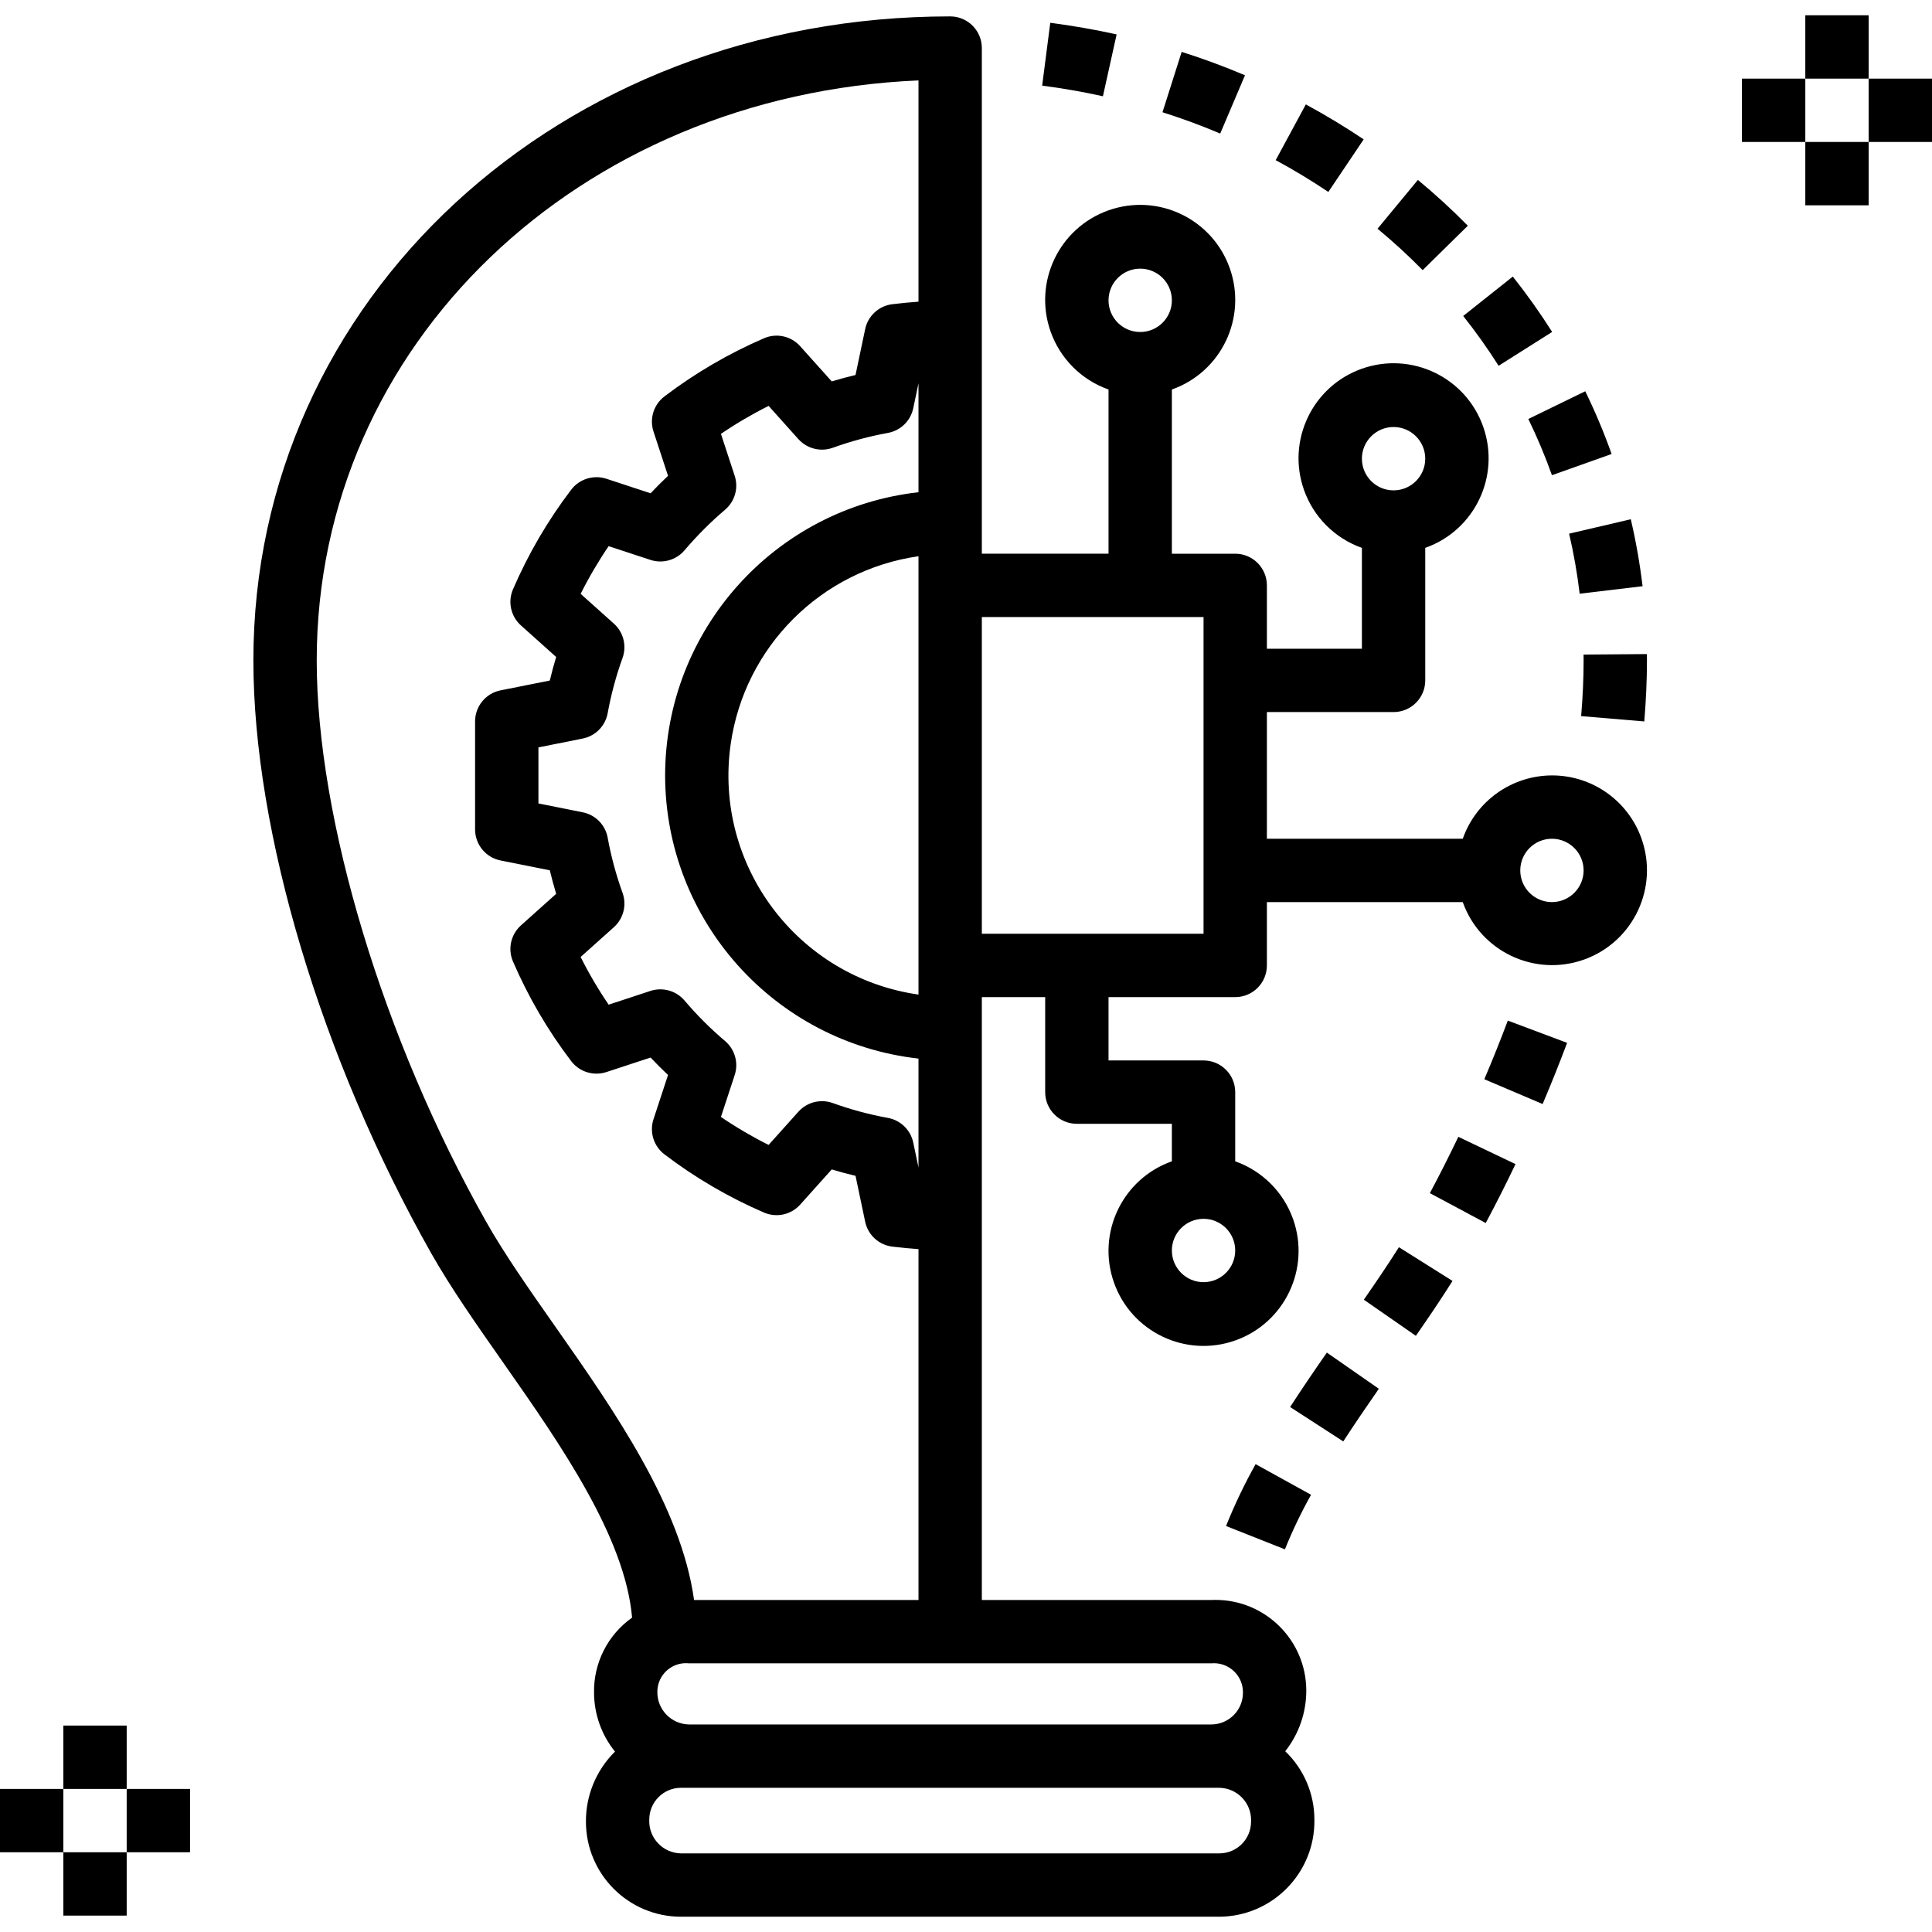
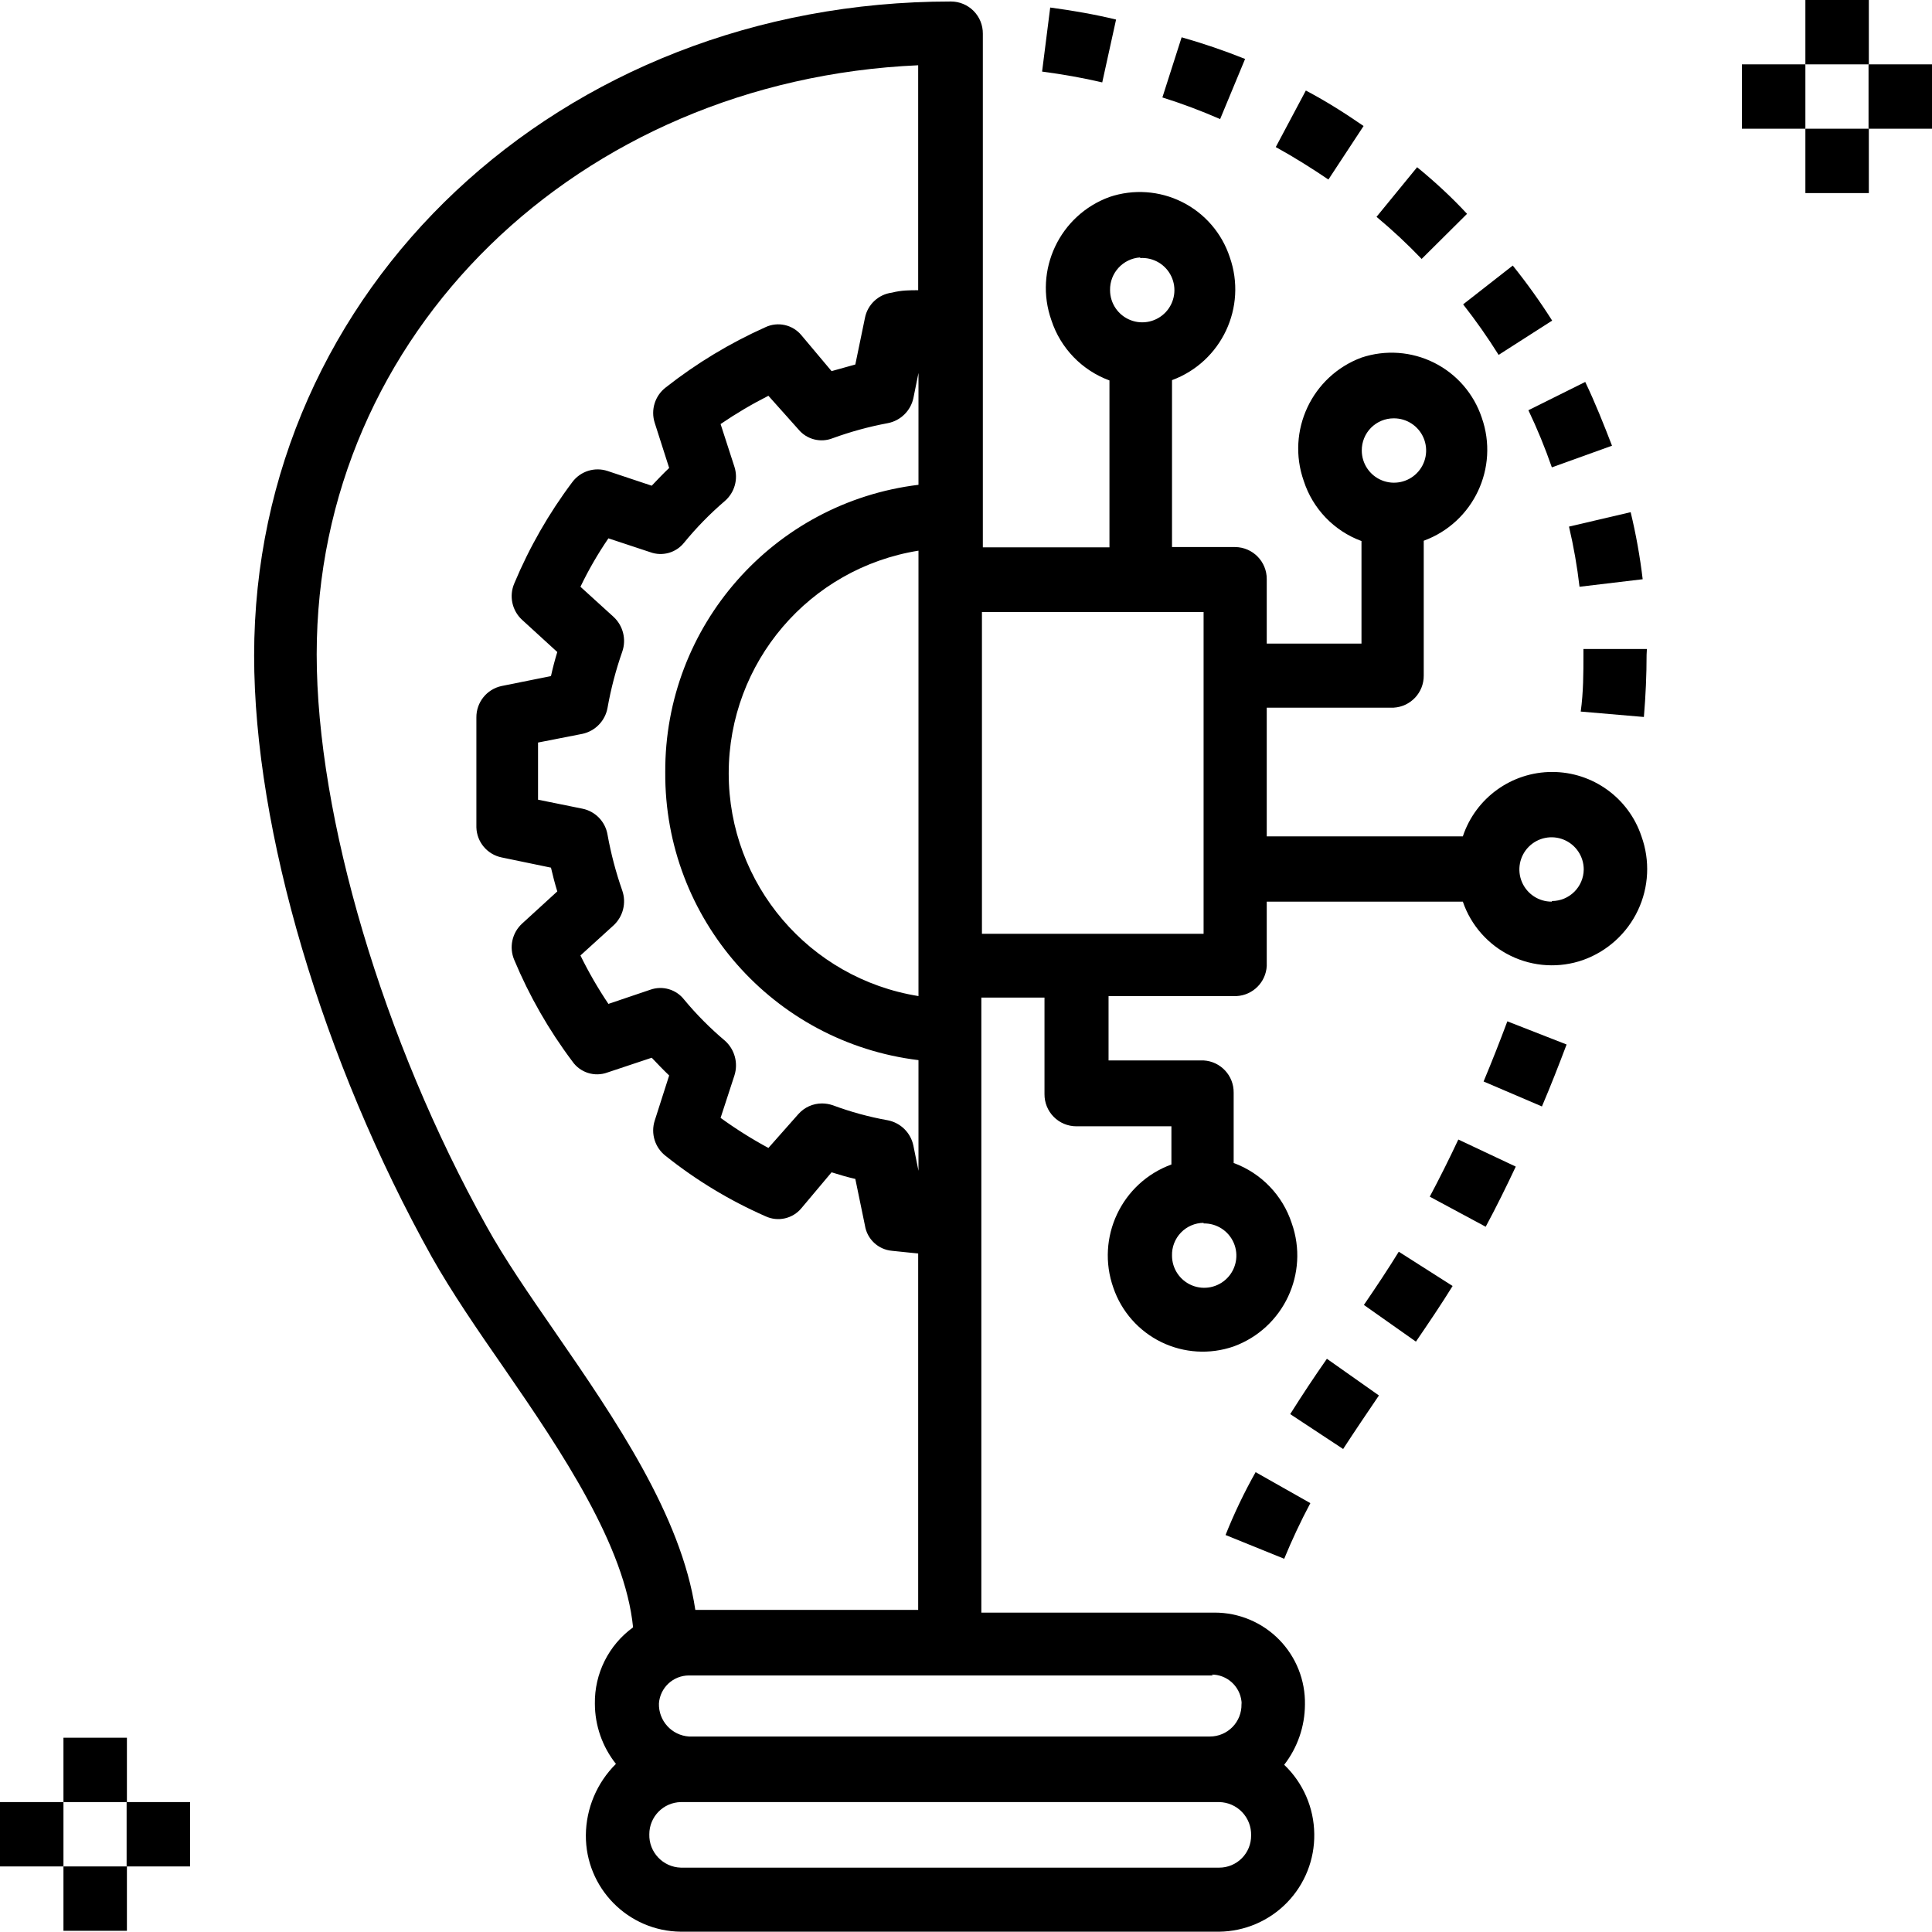
- <svg xmlns="http://www.w3.org/2000/svg" version="1.1" id="Capa_1" x="0px" y="0px" viewBox="0 0 488 488" style="enable-background:new 0 0 488 488;" xml:space="preserve">
+ <svg xmlns="http://www.w3.org/2000/svg" id="Capa_1" data-name="Capa 1" width="64.24" height="64.24" viewBox="0 0 64.24 64.24">
  <g>
-     <g>
-       <path d="M414.61,211.775c-3.406-9.558-12.463-15.933-22.61-15.915c-10.137,0.031-19.158,6.438-22.526,16H320v-32h32    c4.417,0.001,7.999-3.579,8-7.996c0-0.001,0-0.003,0-0.004v-33.474c12.497-4.418,19.047-18.13,14.629-30.628    c-4.418-12.497-18.13-19.047-30.628-14.629s-19.047,18.13-14.629,30.628c2.416,6.835,7.793,12.212,14.628,14.629v25.475h-24v-16    c0.001-4.417-3.579-7.999-7.996-8c-0.001,0-0.003,0-0.004,0h-16V98.385c12.497-4.418,19.047-18.13,14.629-30.628    c-4.418-12.497-18.13-19.047-30.628-14.629c-12.497,4.418-19.047,18.13-14.629,30.628c2.416,6.835,7.793,12.212,14.628,14.629    v41.475h-32V12.141c0.001-4.417-3.579-7.999-7.996-8c-0.001,0-0.003,0-0.004,0c-98.691,0-176,71.453-176,162.664    c0,43.328,17.199,100.695,44.891,149.703c4.973,8.797,11.461,18.047,18.328,27.844c14.521,20.699,30.681,43.976,32.438,64.238    c-6.15,4.347-9.749,11.458-9.61,18.988c0.023,5.409,1.891,10.649,5.295,14.853c-4.735,4.672-7.383,11.058-7.342,17.71    c0.014,13.249,10.751,23.986,24,24h136c13.339-0.083,24.086-10.963,24.003-24.302c-0.001-0.087-0.002-0.174-0.003-0.261    c-0.005-6.507-2.664-12.73-7.363-17.232c3.448-4.366,5.321-9.768,5.316-15.331c-0.024-12.671-10.315-22.923-22.986-22.899    c-0.338,0.001-0.676,0.009-1.014,0.024H248V251.859h16v24c-0.001,4.417,3.579,7.999,7.996,8c0.001,0,0.003,0,0.004,0h24v9.474    c-12.497,4.418-19.046,18.131-14.627,30.627s18.131,19.046,30.627,14.627c12.497-4.418,19.046-18.131,14.627-30.627    c-2.416-6.835-7.793-12.211-14.627-14.627v-17.474c0.001-4.417-3.579-7.999-7.996-8c-0.001,0-0.003,0-0.004,0h-24v-16h32    c4.417,0.001,7.999-3.579,8-7.996c0-0.001,0-0.003,0-0.004v-16h49.475c4.442,12.464,18.146,18.967,30.61,14.525    C412.548,237.943,419.051,224.239,414.61,211.775z M352,107.859c4.418,0,8,3.582,8,8s-3.582,8-8,8s-8-3.582-8-8    C344.004,111.443,347.584,107.864,352,107.859z M140.32,335.164c-6.641-9.469-12.91-18.406-17.5-26.531    C96.809,262.594,80,206.922,80,166.805c0-79.781,66.137-142.797,152-146.492v55.888c-2.124,0.159-4.291,0.352-6.609,0.636    c-3.396,0.413-6.153,2.941-6.859,6.289l-2.438,11.594c-2.008,0.477-4.01,1.016-6.008,1.617l-7.973-8.891    c-2.284-2.555-5.942-3.369-9.094-2.023c-8.954,3.861-17.405,8.796-25.168,14.695c-2.733,2.06-3.852,5.631-2.785,8.883    l3.672,11.188c-1.512,1.422-2.984,2.898-4.41,4.406l-11.176-3.672c-3.251-1.053-6.813,0.062-8.883,2.781    c-5.907,7.765-10.846,16.22-14.707,25.18c-1.344,3.152-0.53,6.809,2.023,9.094l8.895,7.969c-0.598,1.977-1.133,3.958-1.605,5.945    l-12.441,2.484c-3.74,0.746-6.433,4.03-6.433,7.844V209.5c0,3.814,2.693,7.098,6.434,7.844l12.441,2.484    c0.473,1.984,1.008,3.966,1.605,5.945l-8.898,7.969c-2.55,2.287-3.363,5.942-2.023,9.094c3.862,8.959,8.8,17.415,14.707,25.18    c2.068,2.722,5.632,3.837,8.883,2.781l11.176-3.672c1.43,1.508,2.898,2.984,4.41,4.406l-3.672,11.172    c-1.066,3.251,0.051,6.82,2.781,8.883c7.763,5.908,16.218,10.848,25.176,14.711c3.152,1.338,6.806,0.525,9.094-2.023l7.973-8.891    c1.996,0.602,3.999,1.141,6.008,1.617l2.434,11.586c0.703,3.351,3.461,5.883,6.859,6.297c2.321,0.284,4.489,0.477,6.613,0.636    v88.622h-56.69C172.041,380.564,155.341,356.581,140.32,335.164z M168,195.859c0.051,36.644,27.587,67.419,64,71.528v27.511    l-1.324-6.297c-0.668-3.189-3.203-5.655-6.41-6.234c-4.742-0.863-9.404-2.12-13.937-3.758c-0.869-0.309-1.785-0.467-2.707-0.469    c-2.274,0-4.441,0.969-5.957,2.664l-7.523,8.391c-4.169-2.083-8.192-4.446-12.043-7.07l3.473-10.57    c1.017-3.098,0.054-6.502-2.434-8.609c-3.689-3.123-7.114-6.546-10.238-10.234c-2.113-2.471-5.506-3.427-8.598-2.422    l-10.566,3.477c-2.626-3.852-4.989-7.877-7.074-12.047l8.398-7.523c2.422-2.175,3.288-5.599,2.191-8.664    c-1.636-4.534-2.893-9.196-3.758-13.937c-0.584-3.233-3.086-5.78-6.309-6.422L136,202.938v-14.156l11.184-2.234    c3.222-0.641,5.725-3.189,6.309-6.422c0.865-4.744,2.122-9.409,3.757-13.946c1.099-3.066,0.231-6.491-2.195-8.664L146.664,150    c2.087-4.168,4.449-8.193,7.07-12.047l10.57,3.477c3.092,1.004,6.484,0.049,8.598-2.422c3.132-3.691,6.559-7.121,10.246-10.258    c2.478-2.103,3.436-5.498,2.422-8.586l-3.469-10.57c3.851-2.623,7.873-4.985,12.039-7.07l7.523,8.391    c2.176,2.42,5.598,3.287,8.664,2.195c4.533-1.639,9.195-2.896,13.937-3.758c3.206-0.576,5.741-3.039,6.41-6.227L232,96.828v27.503    C195.587,128.441,168.051,159.215,168,195.859z M232,140.498V251.22c-30.575-4.377-51.813-32.712-47.436-63.287    C188.085,163.341,207.407,144.019,232,140.498z M316,460.141c-0.004,4.416-3.584,7.996-8,8H172    c-4.499-0.076-8.085-3.785-8.009-8.284c0.002-0.093,0.005-0.186,0.009-0.279c0.004-4.416,3.584-7.996,8-8h136    c4.499,0.076,8.085,3.785,8.009,8.284C316.008,459.955,316.005,460.048,316,460.141z M305.953,420.141    c4.03-0.372,7.599,2.595,7.97,6.625c0.025,0.27,0.035,0.541,0.03,0.812c-0.004,4.416-3.584,7.996-8,8H174.047    c-4.499-0.076-8.085-3.784-8.009-8.284c0.002-0.093,0.005-0.186,0.009-0.279c0.171-3.988,3.543-7.082,7.531-6.91    c0.157,0.007,0.313,0.019,0.469,0.035H305.953z M304,307.859c4.418,0,8,3.582,8,8s-3.582,8-8,8s-8-3.582-8-8    C296.004,311.443,299.584,307.864,304,307.859z M288,67.859c4.418,0,8,3.582,8,8s-3.582,8-8,8s-8-3.582-8-8    C280.004,71.443,283.584,67.864,288,67.859z M304,235.859h-56v-80h56V235.859z M392,227.859c-4.418,0-8-3.582-8-8s3.582-8,8-8    s8,3.582,8,8C399.996,224.276,396.416,227.855,392,227.859z" />
-     </g>
+     <path d="M266.46,239.69a3.13,3.13,0,0,0-5.94,0H254v-4.28h4.22a1.06,1.06,0,0,0,1-1.07h0v-4.48a3.22,3.22,0,0,0,1.93-4.09,3.16,3.16,0,0,0-4-2,3.23,3.23,0,0,0-1.92,4.1,3.17,3.17,0,0,0,1.92,2v3.41H254v-2.14a1.06,1.06,0,0,0-1.05-1.07h-2.1v-5.55a3.22,3.22,0,0,0,1.92-4.09,3.15,3.15,0,0,0-4-2,3.22,3.22,0,0,0-1.93,4.1,3.19,3.19,0,0,0,1.93,2v5.55h-4.21V213a1.06,1.06,0,0,0-1.06-1.07h0c-13,0-23.17,9.55-23.17,21.75,0,5.8,2.27,13.47,5.91,20,.66,1.17,1.51,2.41,2.42,3.72,1.91,2.77,4,5.88,4.27,8.59a3.08,3.08,0,0,0-1.27,2.54,3.23,3.23,0,0,0,.7,2,3.38,3.38,0,0,0-1,2.37,3.19,3.19,0,0,0,3.16,3.21h17.9a3.2,3.2,0,0,0,3.16-3.25v0a3.23,3.23,0,0,0-1-2.3,3.29,3.29,0,0,0,.69-2,3,3,0,0,0-3-3.06h-7.76V245.05h2.1v3.21a1.06,1.06,0,0,0,1.06,1.07h3.16v1.27a3.22,3.22,0,0,0-1.93,4.1,3.14,3.14,0,0,0,4,1.95,3.22,3.22,0,0,0,1.93-4.1,3.19,3.19,0,0,0-1.93-2v-2.34a1.06,1.06,0,0,0-1-1.07h-3.16v-2.14H253A1.06,1.06,0,0,0,254,244h0v-2.14h6.52a3.13,3.13,0,0,0,4,1.94A3.21,3.21,0,0,0,266.46,239.69Zm-8.24-13.9a1.07,1.07,0,1,1-1.06,1.07A1.06,1.06,0,0,1,258.22,225.79Zm-27.87,30.4c-.87-1.26-1.7-2.46-2.3-3.55-3.43-6.15-5.64-13.6-5.64-19,0-10.67,8.71-19.09,20-19.59v7.48c-.28,0-.56,0-.87.08a1.05,1.05,0,0,0-.9.84l-.32,1.55-.79.22-1-1.19a1,1,0,0,0-1.2-.27,15.82,15.82,0,0,0-3.31,2,1.07,1.07,0,0,0-.37,1.18l.48,1.5c-.2.19-.39.39-.58.59l-1.47-.49a1.05,1.05,0,0,0-1.17.37,15.65,15.65,0,0,0-1.93,3.37,1.07,1.07,0,0,0,.26,1.21l1.17,1.07c-.08.26-.15.53-.21.8l-1.64.33a1.06,1.06,0,0,0-.84,1.05v3.65a1.05,1.05,0,0,0,.84,1l1.64.34c.06.26.13.53.21.79l-1.17,1.07a1.07,1.07,0,0,0-.26,1.21,15.65,15.65,0,0,0,1.93,3.37,1,1,0,0,0,1.17.37l1.47-.49c.19.2.38.4.58.59l-.48,1.5a1.07,1.07,0,0,0,.37,1.18,15,15,0,0,0,3.31,2,1,1,0,0,0,1.2-.27l1-1.19c.26.08.52.16.79.22l.32,1.55a1,1,0,0,0,.9.84l.87.09v11.85H235C234.53,262.27,232.33,259.06,230.35,256.19ZM234,237.56a9.58,9.58,0,0,0,8.42,9.57v3.68l-.17-.84a1.08,1.08,0,0,0-.85-.84,10.54,10.54,0,0,1-1.83-.5,1.13,1.13,0,0,0-.36-.06,1.05,1.05,0,0,0-.78.35l-1,1.13a14.2,14.2,0,0,1-1.59-1l.46-1.41a1.1,1.1,0,0,0-.32-1.16,10.84,10.84,0,0,1-1.35-1.36,1,1,0,0,0-1.13-.33l-1.39.47a13.69,13.69,0,0,1-.93-1.61l1.1-1a1.09,1.09,0,0,0,.29-1.16,12.13,12.13,0,0,1-.49-1.86,1.06,1.06,0,0,0-.83-.86l-1.48-.3v-1.9l1.48-.29a1.08,1.08,0,0,0,.83-.86,12,12,0,0,1,.49-1.87,1.09,1.09,0,0,0-.29-1.16l-1.1-1a12.24,12.24,0,0,1,.93-1.61l1.39.46a1,1,0,0,0,1.13-.32,11,11,0,0,1,1.35-1.38,1.07,1.07,0,0,0,.32-1.14l-.46-1.42a14.12,14.12,0,0,1,1.59-.94l1,1.12a1,1,0,0,0,1.14.29,11.51,11.51,0,0,1,1.83-.5,1.08,1.08,0,0,0,.85-.83l.17-.84V228A9.58,9.58,0,0,0,234,237.56Zm8.42-7.4V245a7.5,7.5,0,0,1,0-14.81Zm11.06,42.75a1.06,1.06,0,0,1-1.06,1.07h-17.9a1.08,1.08,0,0,1-1.05-1.11v0a1.07,1.07,0,0,1,1.05-1.07h17.9a1.08,1.08,0,0,1,1.06,1.11Zm-1.32-5.35a1,1,0,0,1,1,.89.34.34,0,0,1,0,.1,1.05,1.05,0,0,1-1.05,1.07H234.79a1.07,1.07,0,0,1-1-1.1v0a1,1,0,0,1,1-.93h17.43Zm-.26-15a1.07,1.07,0,1,1-1.05,1.07A1.06,1.06,0,0,1,251.9,252.54Zm-2.11-32.1a1.07,1.07,0,1,1-1,1.07A1.07,1.07,0,0,1,249.79,220.44Zm2.11,22.47h-7.37v-10.7h7.37Zm11.58-1.07a1.07,1.07,0,1,1,1.06-1.07A1.06,1.06,0,0,1,263.48,241.84Z" transform="translate(-211.88 -211.88)" />
+     <path d="M253.63,260.83a17.31,17.31,0,0,0-1,2.09l1.95.79c.26-.63.55-1.25.87-1.85Z" transform="translate(-211.88 -211.88)" />
+     <path d="M256,257.06c-.42.6-.83,1.22-1.22,1.84l1.76,1.16c.39-.6.79-1.19,1.19-1.78Z" transform="translate(-211.88 -211.88)" />
+     <path d="M258.39,253.5c-.35.57-.75,1.17-1.16,1.77l1.73,1.22c.43-.63.85-1.25,1.22-1.85Z" transform="translate(-211.88 -211.88)" />
+     <path d="M260.37,249.77c-.3.64-.62,1.28-.95,1.9l1.86,1c.35-.65.68-1.32,1-2Z" transform="translate(-211.88 -211.88)" />
+     <path d="M262,245.84c-.25.67-.51,1.33-.79,2l1.94.83c.29-.68.56-1.37.82-2.06Z" transform="translate(-211.88 -211.88)" />
+     <path d="M266.64,233.46l-2.11,0v.19c0,.6,0,1.24-.09,1.89l2.1.18c.06-.71.09-1.41.09-2.07Z" transform="translate(-211.88 -211.88)" />
+     <path d="M266.1,228.91l-2.05.48a17.58,17.58,0,0,1,.35,2l2.1-.25A19.08,19.08,0,0,0,266.1,228.91Z" transform="translate(-211.88 -211.88)" />
+     <path d="M264.59,224.58l-1.89.94a18.48,18.48,0,0,1,.78,1.9l2-.72C265.21,226,264.92,225.27,264.59,224.58Z" transform="translate(-211.88 -211.88)" />
+     <path d="M262.18,220.71,260.53,222a19.5,19.5,0,0,1,1.18,1.68l1.78-1.14A20.22,20.22,0,0,0,262.18,220.71Z" transform="translate(-211.88 -211.88)" />
+     <path d="M259,217.44l-1.35,1.65a18.12,18.12,0,0,1,1.5,1.4l1.51-1.5C260.16,218.45,259.6,217.93,259,217.44Z" transform="translate(-211.88 -211.88)" />
+     <path d="M255.3,214.89l-1,1.88c.6.33,1.19.7,1.75,1.08l1.17-1.78C256.61,215.65,256,215.26,255.3,214.89Z" transform="translate(-211.88 -211.88)" />
+     <path d="M251.17,213.12l-.64,2a19,19,0,0,1,1.92.72l.83-2A21.28,21.28,0,0,0,251.17,213.12Z" transform="translate(-211.88 -211.88)" />
+     <path d="M246.8,212.13l-.27,2.13c.68.09,1.36.21,2,.36l.46-2.09C248.29,212.36,247.54,212.23,246.8,212.13Z" transform="translate(-211.88 -211.88)" />
+     <rect x="2.11" y="57.78" width="2.11" height="2.14" />
+     <rect x="2.11" y="62.06" width="2.11" height="2.14" />
+     <rect x="4.21" y="59.92" width="2.11" height="2.14" />
+     <rect y="59.92" width="2.11" height="2.14" />
+     <rect x="60.03" width="2.11" height="2.14" />
+     <rect x="60.03" y="4.28" width="2.11" height="2.14" />
+     <rect x="62.13" y="2.14" width="2.11" height="2.14" />
+     <rect x="57.92" y="2.14" width="2.11" height="2.14" />
  </g>
-   <g>
-     <g>
-       <path d="M317.152,369.828c-2.821,5.044-5.317,10.263-7.472,15.625l14.875,5.891c1.906-4.73,4.112-9.333,6.605-13.781    L317.152,369.828z" />
-     </g>
-   </g>
-   <g>
-     <g>
-       <path d="M335.148,341.648c-3.144,4.516-6.281,9.109-9.281,13.75l13.43,8.688c2.906-4.484,5.941-8.922,8.984-13.297    L335.148,341.648z" />
-     </g>
-   </g>
-   <g>
-     <g>
-       <path d="M353.348,315.031c-2.699,4.281-5.707,8.711-8.859,13.258l13.141,9.125c3.301-4.75,6.441-9.383,9.258-13.867    L353.348,315.031z" />
-     </g>
-   </g>
-   <g>
-     <g>
-       <path d="M368.359,287.148c-2.293,4.797-4.69,9.539-7.191,14.227l14.109,7.547c2.617-4.898,5.124-9.859,7.52-14.883    L368.359,287.148z" />
-     </g>
-   </g>
-   <g>
-     <g>
-       <path d="M380.855,257.789c-1.859,4.945-3.84,9.898-5.934,14.812l14.727,6.266c2.18-5.133,4.241-10.284,6.184-15.453    L380.855,257.789z" />
-     </g>
-   </g>
-   <g>
-     <g>
-       <path d="M415.992,165.211l-16,0.125l0.008,1.469c0,4.461-0.207,9.203-0.621,14.078l15.945,1.344    c0.449-5.32,0.676-10.508,0.676-15.422L415.992,165.211z" />
-     </g>
-   </g>
-   <g>
-     <g>
-       <path d="M411.918,131.156l-15.578,3.641c1.169,5.001,2.058,10.064,2.664,15.164l15.891-1.891    C414.216,142.382,413.222,136.735,411.918,131.156z" />
-     </g>
-   </g>
-   <g>
-     <g>
-       <path d="M400.418,98.828l-14.383,7c2.249,4.621,4.242,9.363,5.969,14.203l15.07-5.359    C405.152,109.271,402.93,103.981,400.418,98.828z" />
-     </g>
-   </g>
-   <g>
-     <g>
-       <path d="M382.117,69.859l-12.531,9.953c3.202,4.032,6.188,8.23,8.945,12.578l13.523-8.547    C388.992,79.009,385.675,74.341,382.117,69.859z" />
-     </g>
-   </g>
-   <g>
-     <g>
-       <path d="M358.141,45.445l-10.195,12.328c3.977,3.29,7.783,6.782,11.402,10.461l11.406-11.219    C366.749,52.946,362.539,49.085,358.141,45.445z" />
-     </g>
-   </g>
-   <g>
-     <g>
-       <path d="M329.836,26.375l-7.609,14.078c4.57,2.469,9.043,5.172,13.293,8.031l8.93-13.281    C339.773,32.063,334.859,29.094,329.836,26.375z" />
-     </g>
-   </g>
-   <g>
-     <g>
-       <path d="M298.477,13.102l-4.844,15.25c4.984,1.578,9.887,3.391,14.578,5.383l6.258-14.719    C309.317,16.82,303.934,14.836,298.477,13.102z" />
-     </g>
-   </g>
-   <g>
-     <g>
-       <path d="M265.285,5.758l-2.047,15.875c5.16,0.664,10.324,1.563,15.348,2.68l3.461-15.625    C276.559,7.477,270.918,6.492,265.285,5.758z" />
-     </g>
-   </g>
-   <g>
-     <g>
-       <rect x="16" y="435.859" width="16" height="16" />
-     </g>
-   </g>
-   <g>
-     <g>
-       <rect x="16" y="467.859" width="16" height="16" />
-     </g>
-   </g>
-   <g>
-     <g>
-       <rect x="32" y="451.859" width="16" height="16" />
-     </g>
-   </g>
-   <g>
-     <g>
-       <rect y="451.859" width="16" height="16" />
-     </g>
-   </g>
-   <g>
-     <g>
-       <rect x="456" y="3.859" width="16" height="16" />
-     </g>
-   </g>
-   <g>
-     <g>
-       <rect x="456" y="35.859" width="16" height="16" />
-     </g>
-   </g>
-   <g>
-     <g>
-       <rect x="472" y="19.859" width="16" height="16" />
-     </g>
-   </g>
-   <g>
-     <g>
-       <rect x="440" y="19.859" width="16" height="16" />
-     </g>
-   </g>
-   <g>
- </g>
-   <g>
- </g>
-   <g>
- </g>
-   <g>
- </g>
-   <g>
- </g>
-   <g>
- </g>
-   <g>
- </g>
-   <g>
- </g>
-   <g>
- </g>
-   <g>
- </g>
-   <g>
- </g>
-   <g>
- </g>
-   <g>
- </g>
-   <g>
- </g>
-   <g>
- </g>
</svg>
